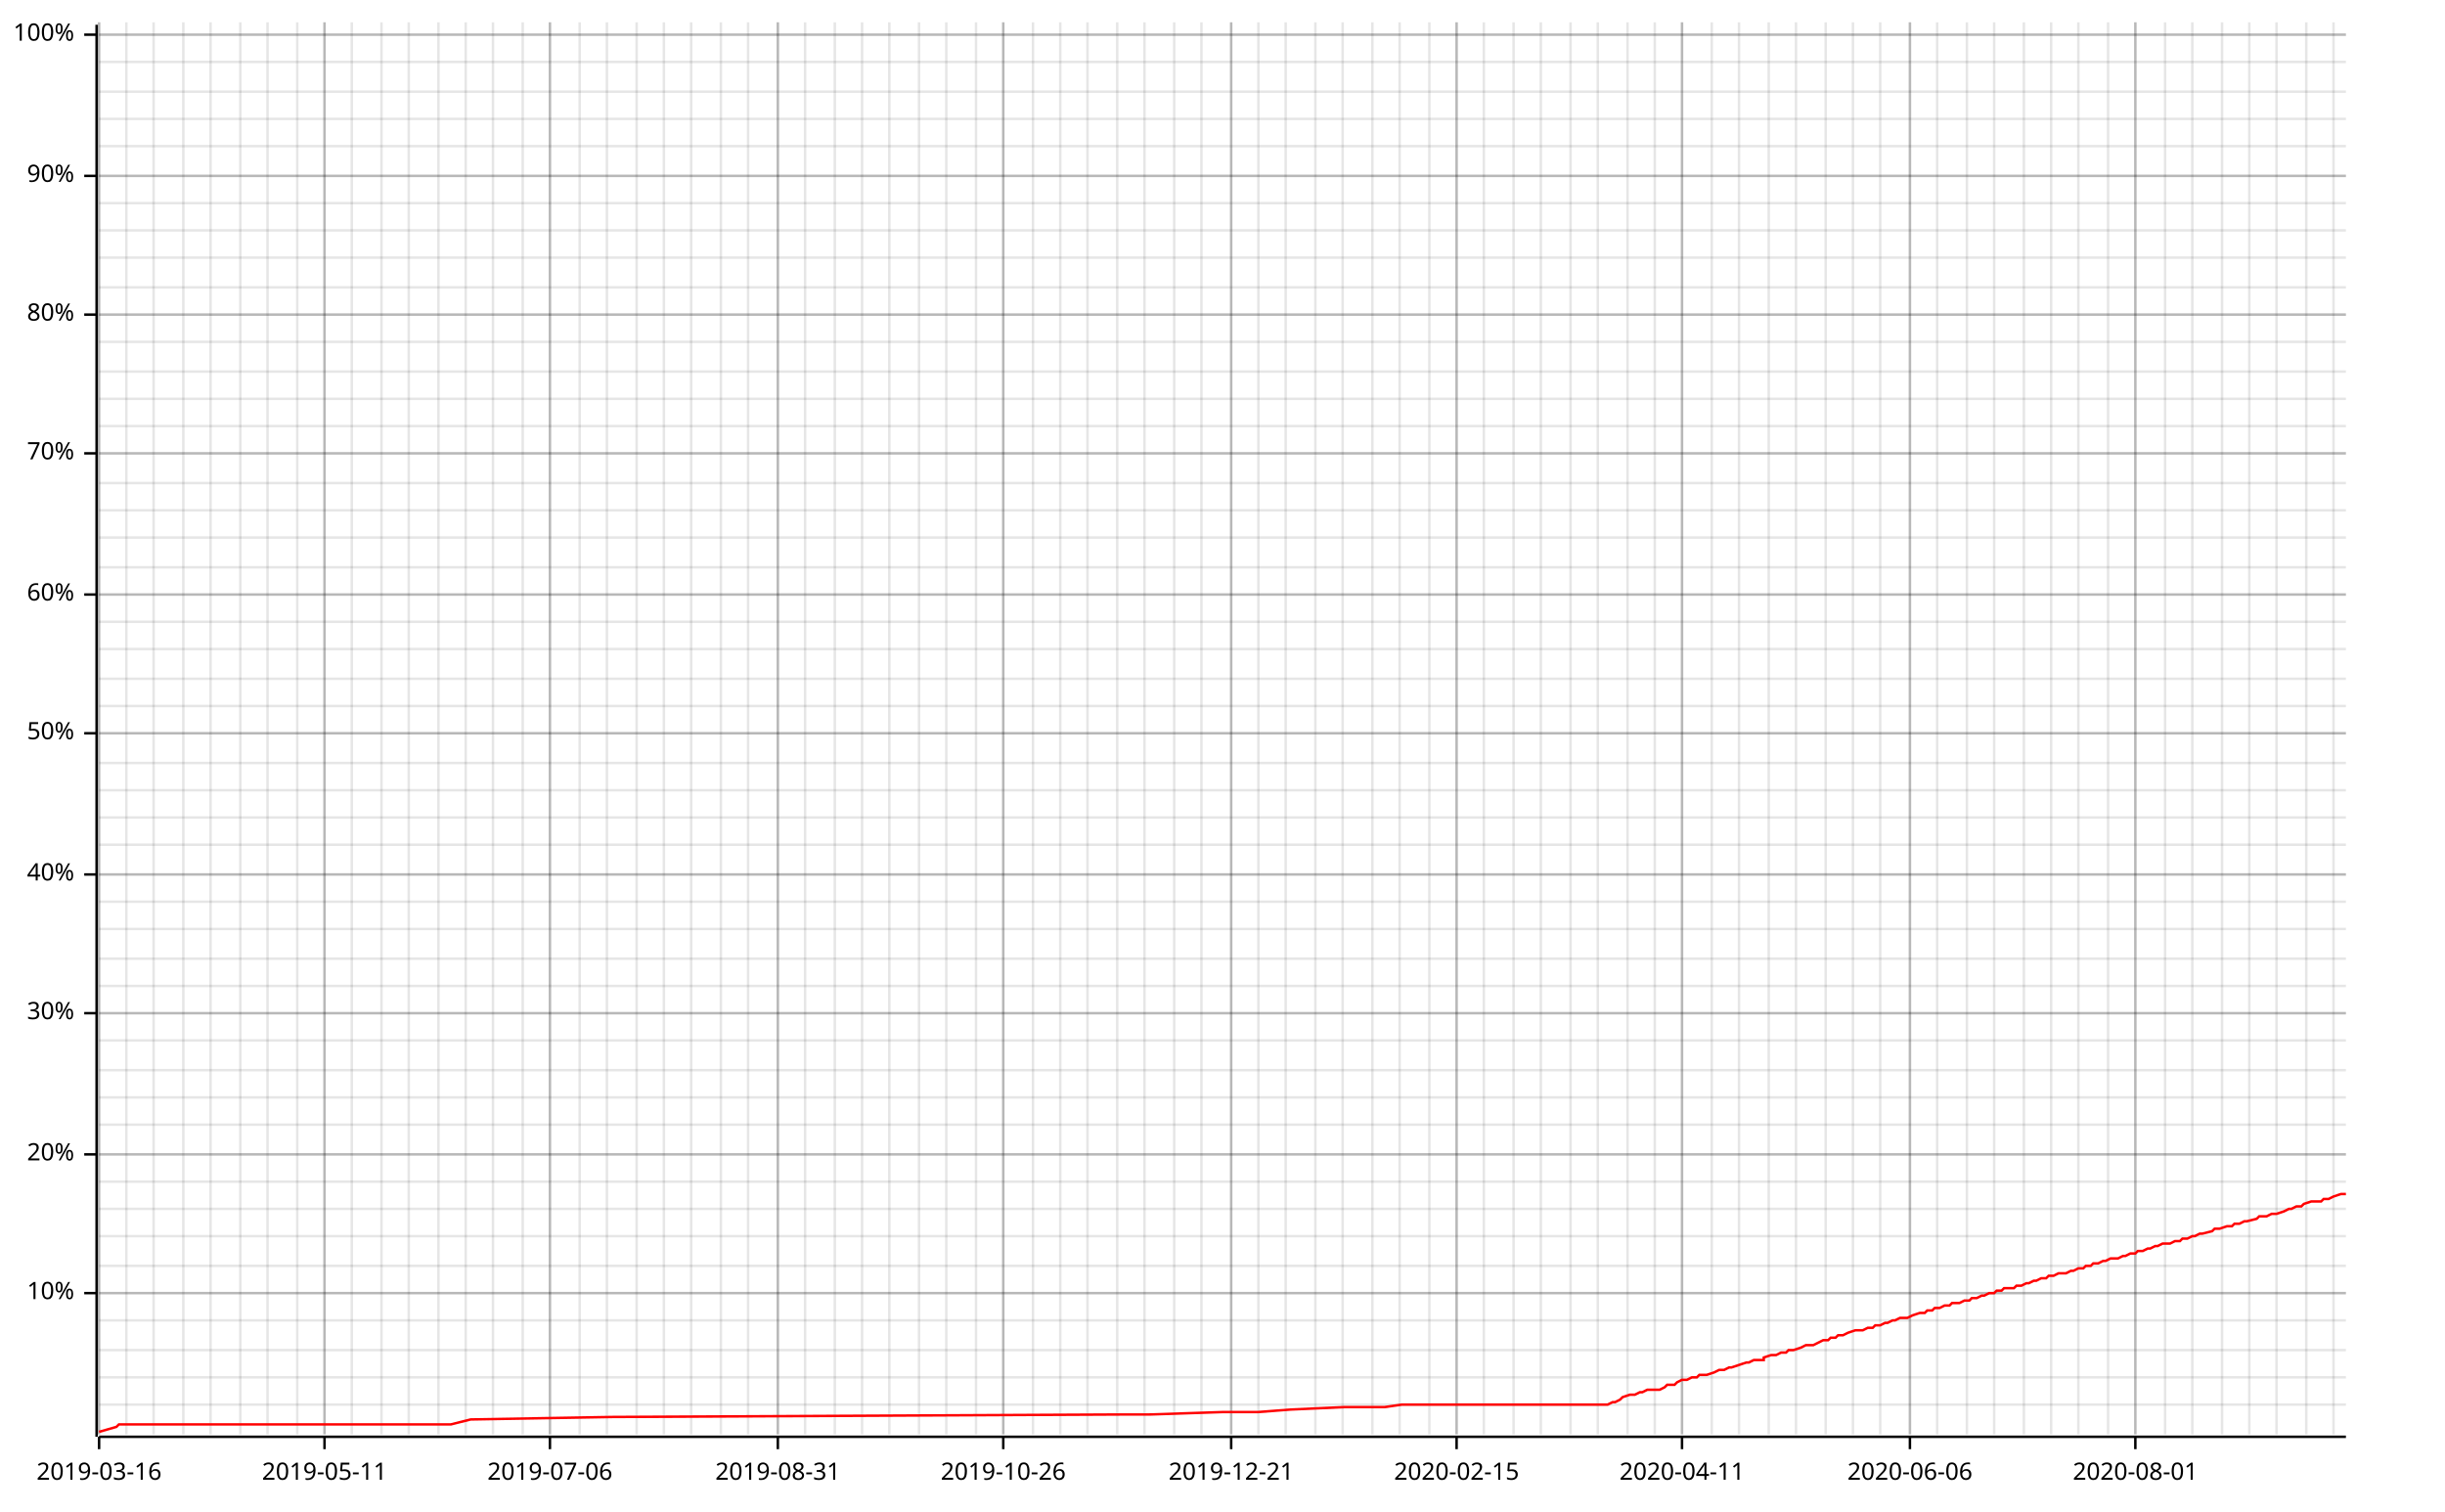
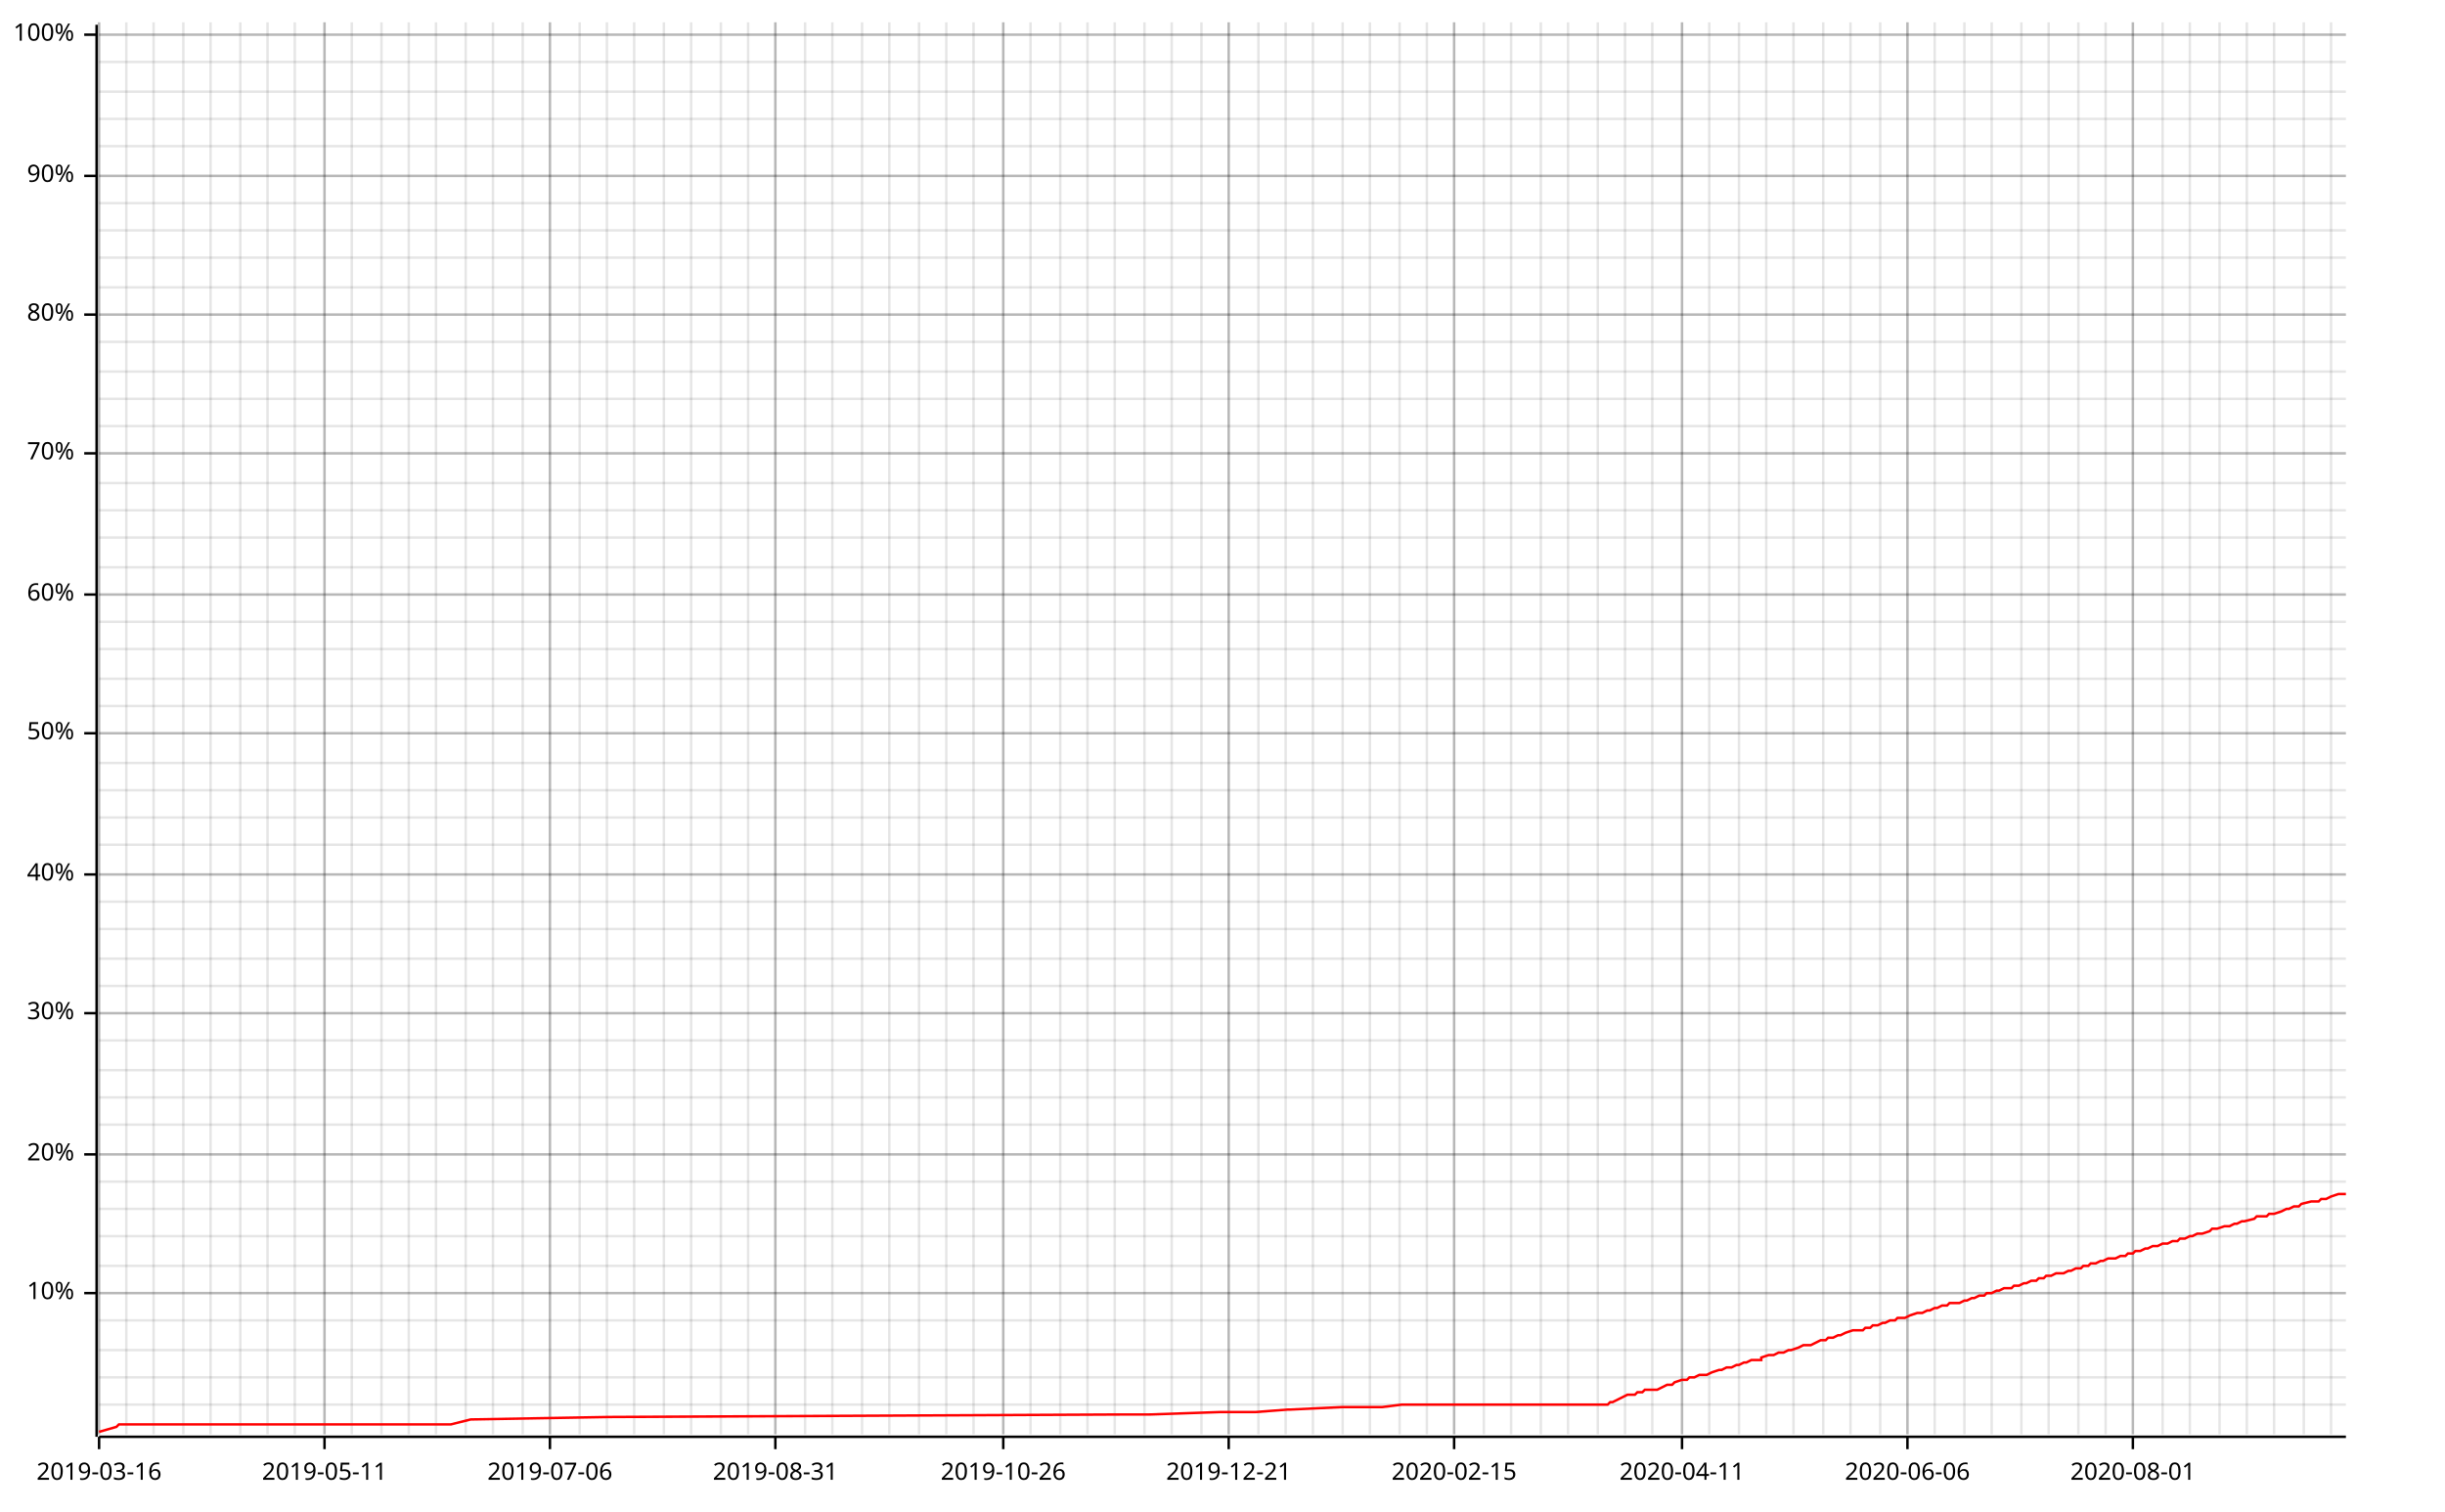
<svg xmlns="http://www.w3.org/2000/svg" width="987" height="610" viewBox="0 0 987 610">
  <line opacity="0.1" stroke="#000000" stroke-width="1" x1="40" y1="579" x2="40" y2="9" />
  <line opacity="0.1" stroke="#000000" stroke-width="1" x1="51" y1="579" x2="51" y2="9" />
  <line opacity="0.1" stroke="#000000" stroke-width="1" x1="62" y1="579" x2="62" y2="9" />
  <line opacity="0.1" stroke="#000000" stroke-width="1" x1="74" y1="579" x2="74" y2="9" />
  <line opacity="0.1" stroke="#000000" stroke-width="1" x1="85" y1="579" x2="85" y2="9" />
  <line opacity="0.1" stroke="#000000" stroke-width="1" x1="97" y1="579" x2="97" y2="9" />
  <line opacity="0.1" stroke="#000000" stroke-width="1" x1="108" y1="579" x2="108" y2="9" />
-   <line opacity="0.1" stroke="#000000" stroke-width="1" x1="120" y1="579" x2="120" y2="9" />
+   <line opacity="0.1" stroke="#000000" stroke-width="1" x1="119" y1="579" x2="119" y2="9" />
  <line opacity="0.1" stroke="#000000" stroke-width="1" x1="131" y1="579" x2="131" y2="9" />
  <line opacity="0.1" stroke="#000000" stroke-width="1" x1="142" y1="579" x2="142" y2="9" />
  <line opacity="0.1" stroke="#000000" stroke-width="1" x1="154" y1="579" x2="154" y2="9" />
  <line opacity="0.1" stroke="#000000" stroke-width="1" x1="165" y1="579" x2="165" y2="9" />
-   <line opacity="0.1" stroke="#000000" stroke-width="1" x1="177" y1="579" x2="177" y2="9" />
+   <line opacity="0.1" stroke="#000000" stroke-width="1" x1="176" y1="579" x2="176" y2="9" />
  <line opacity="0.1" stroke="#000000" stroke-width="1" x1="188" y1="579" x2="188" y2="9" />
  <line opacity="0.1" stroke="#000000" stroke-width="1" x1="199" y1="579" x2="199" y2="9" />
  <line opacity="0.1" stroke="#000000" stroke-width="1" x1="211" y1="579" x2="211" y2="9" />
  <line opacity="0.1" stroke="#000000" stroke-width="1" x1="222" y1="579" x2="222" y2="9" />
  <line opacity="0.1" stroke="#000000" stroke-width="1" x1="234" y1="579" x2="234" y2="9" />
  <line opacity="0.1" stroke="#000000" stroke-width="1" x1="245" y1="579" x2="245" y2="9" />
-   <line opacity="0.1" stroke="#000000" stroke-width="1" x1="257" y1="579" x2="257" y2="9" />
+   <line opacity="0.1" stroke="#000000" stroke-width="1" x1="256" y1="579" x2="256" y2="9" />
  <line opacity="0.1" stroke="#000000" stroke-width="1" x1="268" y1="579" x2="268" y2="9" />
  <line opacity="0.1" stroke="#000000" stroke-width="1" x1="279" y1="579" x2="279" y2="9" />
  <line opacity="0.1" stroke="#000000" stroke-width="1" x1="291" y1="579" x2="291" y2="9" />
  <line opacity="0.1" stroke="#000000" stroke-width="1" x1="302" y1="579" x2="302" y2="9" />
-   <line opacity="0.1" stroke="#000000" stroke-width="1" x1="314" y1="579" x2="314" y2="9" />
+   <line opacity="0.1" stroke="#000000" stroke-width="1" x1="313" y1="579" x2="313" y2="9" />
  <line opacity="0.1" stroke="#000000" stroke-width="1" x1="325" y1="579" x2="325" y2="9" />
-   <line opacity="0.1" stroke="#000000" stroke-width="1" x1="337" y1="579" x2="337" y2="9" />
+   <line opacity="0.1" stroke="#000000" stroke-width="1" x1="336" y1="579" x2="336" y2="9" />
  <line opacity="0.1" stroke="#000000" stroke-width="1" x1="348" y1="579" x2="348" y2="9" />
  <line opacity="0.1" stroke="#000000" stroke-width="1" x1="359" y1="579" x2="359" y2="9" />
  <line opacity="0.1" stroke="#000000" stroke-width="1" x1="371" y1="579" x2="371" y2="9" />
  <line opacity="0.1" stroke="#000000" stroke-width="1" x1="382" y1="579" x2="382" y2="9" />
-   <line opacity="0.1" stroke="#000000" stroke-width="1" x1="394" y1="579" x2="394" y2="9" />
+   <line opacity="0.1" stroke="#000000" stroke-width="1" x1="393" y1="579" x2="393" y2="9" />
  <line opacity="0.1" stroke="#000000" stroke-width="1" x1="405" y1="579" x2="405" y2="9" />
-   <line opacity="0.1" stroke="#000000" stroke-width="1" x1="417" y1="579" x2="417" y2="9" />
+   <line opacity="0.1" stroke="#000000" stroke-width="1" x1="416" y1="579" x2="416" y2="9" />
  <line opacity="0.1" stroke="#000000" stroke-width="1" x1="428" y1="579" x2="428" y2="9" />
  <line opacity="0.1" stroke="#000000" stroke-width="1" x1="439" y1="579" x2="439" y2="9" />
-   <line opacity="0.1" stroke="#000000" stroke-width="1" x1="451" y1="579" x2="451" y2="9" />
+   <line opacity="0.1" stroke="#000000" stroke-width="1" x1="450" y1="579" x2="450" y2="9" />
  <line opacity="0.1" stroke="#000000" stroke-width="1" x1="462" y1="579" x2="462" y2="9" />
-   <line opacity="0.1" stroke="#000000" stroke-width="1" x1="474" y1="579" x2="474" y2="9" />
+   <line opacity="0.1" stroke="#000000" stroke-width="1" x1="473" y1="579" x2="473" y2="9" />
  <line opacity="0.1" stroke="#000000" stroke-width="1" x1="485" y1="579" x2="485" y2="9" />
-   <line opacity="0.1" stroke="#000000" stroke-width="1" x1="497" y1="579" x2="497" y2="9" />
+   <line opacity="0.1" stroke="#000000" stroke-width="1" x1="496" y1="579" x2="496" y2="9" />
  <line opacity="0.1" stroke="#000000" stroke-width="1" x1="508" y1="579" x2="508" y2="9" />
  <line opacity="0.1" stroke="#000000" stroke-width="1" x1="519" y1="579" x2="519" y2="9" />
-   <line opacity="0.1" stroke="#000000" stroke-width="1" x1="531" y1="579" x2="531" y2="9" />
+   <line opacity="0.1" stroke="#000000" stroke-width="1" x1="530" y1="579" x2="530" y2="9" />
  <line opacity="0.1" stroke="#000000" stroke-width="1" x1="542" y1="579" x2="542" y2="9" />
-   <line opacity="0.1" stroke="#000000" stroke-width="1" x1="554" y1="579" x2="554" y2="9" />
+   <line opacity="0.1" stroke="#000000" stroke-width="1" x1="553" y1="579" x2="553" y2="9" />
  <line opacity="0.1" stroke="#000000" stroke-width="1" x1="565" y1="579" x2="565" y2="9" />
-   <line opacity="0.1" stroke="#000000" stroke-width="1" x1="577" y1="579" x2="577" y2="9" />
-   <line opacity="0.1" stroke="#000000" stroke-width="1" x1="588" y1="579" x2="588" y2="9" />
+   <line opacity="0.1" stroke="#000000" stroke-width="1" x1="576" y1="579" x2="576" y2="9" />
+   <line opacity="0.1" stroke="#000000" stroke-width="1" x1="587" y1="579" x2="587" y2="9" />
  <line opacity="0.1" stroke="#000000" stroke-width="1" x1="599" y1="579" x2="599" y2="9" />
-   <line opacity="0.1" stroke="#000000" stroke-width="1" x1="611" y1="579" x2="611" y2="9" />
+   <line opacity="0.1" stroke="#000000" stroke-width="1" x1="610" y1="579" x2="610" y2="9" />
  <line opacity="0.1" stroke="#000000" stroke-width="1" x1="622" y1="579" x2="622" y2="9" />
-   <line opacity="0.1" stroke="#000000" stroke-width="1" x1="634" y1="579" x2="634" y2="9" />
+   <line opacity="0.1" stroke="#000000" stroke-width="1" x1="633" y1="579" x2="633" y2="9" />
  <line opacity="0.1" stroke="#000000" stroke-width="1" x1="645" y1="579" x2="645" y2="9" />
-   <line opacity="0.1" stroke="#000000" stroke-width="1" x1="657" y1="579" x2="657" y2="9" />
-   <line opacity="0.1" stroke="#000000" stroke-width="1" x1="668" y1="579" x2="668" y2="9" />
+   <line opacity="0.1" stroke="#000000" stroke-width="1" x1="656" y1="579" x2="656" y2="9" />
+   <line opacity="0.1" stroke="#000000" stroke-width="1" x1="667" y1="579" x2="667" y2="9" />
  <line opacity="0.1" stroke="#000000" stroke-width="1" x1="679" y1="579" x2="679" y2="9" />
-   <line opacity="0.1" stroke="#000000" stroke-width="1" x1="691" y1="579" x2="691" y2="9" />
+   <line opacity="0.1" stroke="#000000" stroke-width="1" x1="690" y1="579" x2="690" y2="9" />
  <line opacity="0.1" stroke="#000000" stroke-width="1" x1="702" y1="579" x2="702" y2="9" />
-   <line opacity="0.1" stroke="#000000" stroke-width="1" x1="714" y1="579" x2="714" y2="9" />
-   <line opacity="0.1" stroke="#000000" stroke-width="1" x1="725" y1="579" x2="725" y2="9" />
-   <line opacity="0.1" stroke="#000000" stroke-width="1" x1="737" y1="579" x2="737" y2="9" />
-   <line opacity="0.1" stroke="#000000" stroke-width="1" x1="748" y1="579" x2="748" y2="9" />
+   <line opacity="0.1" stroke="#000000" stroke-width="1" x1="713" y1="579" x2="713" y2="9" />
+   <line opacity="0.1" stroke="#000000" stroke-width="1" x1="724" y1="579" x2="724" y2="9" />
+   <line opacity="0.1" stroke="#000000" stroke-width="1" x1="736" y1="579" x2="736" y2="9" />
+   <line opacity="0.1" stroke="#000000" stroke-width="1" x1="747" y1="579" x2="747" y2="9" />
  <line opacity="0.1" stroke="#000000" stroke-width="1" x1="759" y1="579" x2="759" y2="9" />
-   <line opacity="0.1" stroke="#000000" stroke-width="1" x1="771" y1="579" x2="771" y2="9" />
-   <line opacity="0.1" stroke="#000000" stroke-width="1" x1="782" y1="579" x2="782" y2="9" />
-   <line opacity="0.1" stroke="#000000" stroke-width="1" x1="794" y1="579" x2="794" y2="9" />
-   <line opacity="0.1" stroke="#000000" stroke-width="1" x1="805" y1="579" x2="805" y2="9" />
-   <line opacity="0.1" stroke="#000000" stroke-width="1" x1="817" y1="579" x2="817" y2="9" />
-   <line opacity="0.1" stroke="#000000" stroke-width="1" x1="828" y1="579" x2="828" y2="9" />
+   <line opacity="0.1" stroke="#000000" stroke-width="1" x1="770" y1="579" x2="770" y2="9" />
+   <line opacity="0.1" stroke="#000000" stroke-width="1" x1="781" y1="579" x2="781" y2="9" />
+   <line opacity="0.1" stroke="#000000" stroke-width="1" x1="793" y1="579" x2="793" y2="9" />
+   <line opacity="0.1" stroke="#000000" stroke-width="1" x1="804" y1="579" x2="804" y2="9" />
+   <line opacity="0.1" stroke="#000000" stroke-width="1" x1="816" y1="579" x2="816" y2="9" />
+   <line opacity="0.1" stroke="#000000" stroke-width="1" x1="827" y1="579" x2="827" y2="9" />
  <line opacity="0.1" stroke="#000000" stroke-width="1" x1="839" y1="579" x2="839" y2="9" />
-   <line opacity="0.1" stroke="#000000" stroke-width="1" x1="851" y1="579" x2="851" y2="9" />
-   <line opacity="0.1" stroke="#000000" stroke-width="1" x1="862" y1="579" x2="862" y2="9" />
-   <line opacity="0.1" stroke="#000000" stroke-width="1" x1="874" y1="579" x2="874" y2="9" />
-   <line opacity="0.1" stroke="#000000" stroke-width="1" x1="885" y1="579" x2="885" y2="9" />
-   <line opacity="0.1" stroke="#000000" stroke-width="1" x1="897" y1="579" x2="897" y2="9" />
-   <line opacity="0.1" stroke="#000000" stroke-width="1" x1="908" y1="579" x2="908" y2="9" />
-   <line opacity="0.1" stroke="#000000" stroke-width="1" x1="919" y1="579" x2="919" y2="9" />
-   <line opacity="0.1" stroke="#000000" stroke-width="1" x1="931" y1="579" x2="931" y2="9" />
-   <line opacity="0.1" stroke="#000000" stroke-width="1" x1="942" y1="579" x2="942" y2="9" />
+   <line opacity="0.1" stroke="#000000" stroke-width="1" x1="850" y1="579" x2="850" y2="9" />
+   <line opacity="0.1" stroke="#000000" stroke-width="1" x1="861" y1="579" x2="861" y2="9" />
+   <line opacity="0.1" stroke="#000000" stroke-width="1" x1="873" y1="579" x2="873" y2="9" />
+   <line opacity="0.1" stroke="#000000" stroke-width="1" x1="884" y1="579" x2="884" y2="9" />
+   <line opacity="0.1" stroke="#000000" stroke-width="1" x1="896" y1="579" x2="896" y2="9" />
+   <line opacity="0.1" stroke="#000000" stroke-width="1" x1="907" y1="579" x2="907" y2="9" />
+   <line opacity="0.1" stroke="#000000" stroke-width="1" x1="918" y1="579" x2="918" y2="9" />
+   <line opacity="0.1" stroke="#000000" stroke-width="1" x1="930" y1="579" x2="930" y2="9" />
+   <line opacity="0.1" stroke="#000000" stroke-width="1" x1="941" y1="579" x2="941" y2="9" />
  <line opacity="0.1" stroke="#000000" stroke-width="1" x1="40" y1="567" x2="947" y2="567" />
  <line opacity="0.1" stroke="#000000" stroke-width="1" x1="40" y1="556" x2="947" y2="556" />
  <line opacity="0.1" stroke="#000000" stroke-width="1" x1="40" y1="545" x2="947" y2="545" />
  <line opacity="0.1" stroke="#000000" stroke-width="1" x1="40" y1="533" x2="947" y2="533" />
  <line opacity="0.1" stroke="#000000" stroke-width="1" x1="40" y1="522" x2="947" y2="522" />
  <line opacity="0.1" stroke="#000000" stroke-width="1" x1="40" y1="511" x2="947" y2="511" />
  <line opacity="0.1" stroke="#000000" stroke-width="1" x1="40" y1="499" x2="947" y2="499" />
  <line opacity="0.1" stroke="#000000" stroke-width="1" x1="40" y1="488" x2="947" y2="488" />
  <line opacity="0.1" stroke="#000000" stroke-width="1" x1="40" y1="477" x2="947" y2="477" />
  <line opacity="0.1" stroke="#000000" stroke-width="1" x1="40" y1="466" x2="947" y2="466" />
  <line opacity="0.1" stroke="#000000" stroke-width="1" x1="40" y1="454" x2="947" y2="454" />
  <line opacity="0.1" stroke="#000000" stroke-width="1" x1="40" y1="443" x2="947" y2="443" />
  <line opacity="0.1" stroke="#000000" stroke-width="1" x1="40" y1="432" x2="947" y2="432" />
  <line opacity="0.1" stroke="#000000" stroke-width="1" x1="40" y1="420" x2="947" y2="420" />
  <line opacity="0.1" stroke="#000000" stroke-width="1" x1="40" y1="409" x2="947" y2="409" />
  <line opacity="0.1" stroke="#000000" stroke-width="1" x1="40" y1="398" x2="947" y2="398" />
  <line opacity="0.1" stroke="#000000" stroke-width="1" x1="40" y1="387" x2="947" y2="387" />
  <line opacity="0.1" stroke="#000000" stroke-width="1" x1="40" y1="375" x2="947" y2="375" />
  <line opacity="0.1" stroke="#000000" stroke-width="1" x1="40" y1="364" x2="947" y2="364" />
  <line opacity="0.1" stroke="#000000" stroke-width="1" x1="40" y1="353" x2="947" y2="353" />
  <line opacity="0.1" stroke="#000000" stroke-width="1" x1="40" y1="341" x2="947" y2="341" />
  <line opacity="0.1" stroke="#000000" stroke-width="1" x1="40" y1="330" x2="947" y2="330" />
  <line opacity="0.1" stroke="#000000" stroke-width="1" x1="40" y1="319" x2="947" y2="319" />
  <line opacity="0.1" stroke="#000000" stroke-width="1" x1="40" y1="308" x2="947" y2="308" />
  <line opacity="0.1" stroke="#000000" stroke-width="1" x1="40" y1="296" x2="947" y2="296" />
  <line opacity="0.1" stroke="#000000" stroke-width="1" x1="40" y1="285" x2="947" y2="285" />
  <line opacity="0.1" stroke="#000000" stroke-width="1" x1="40" y1="274" x2="947" y2="274" />
  <line opacity="0.1" stroke="#000000" stroke-width="1" x1="40" y1="262" x2="947" y2="262" />
  <line opacity="0.1" stroke="#000000" stroke-width="1" x1="40" y1="251" x2="947" y2="251" />
  <line opacity="0.1" stroke="#000000" stroke-width="1" x1="40" y1="240" x2="947" y2="240" />
  <line opacity="0.1" stroke="#000000" stroke-width="1" x1="40" y1="229" x2="947" y2="229" />
  <line opacity="0.1" stroke="#000000" stroke-width="1" x1="40" y1="217" x2="947" y2="217" />
  <line opacity="0.1" stroke="#000000" stroke-width="1" x1="40" y1="206" x2="947" y2="206" />
  <line opacity="0.1" stroke="#000000" stroke-width="1" x1="40" y1="195" x2="947" y2="195" />
  <line opacity="0.1" stroke="#000000" stroke-width="1" x1="40" y1="183" x2="947" y2="183" />
  <line opacity="0.1" stroke="#000000" stroke-width="1" x1="40" y1="172" x2="947" y2="172" />
  <line opacity="0.1" stroke="#000000" stroke-width="1" x1="40" y1="161" x2="947" y2="161" />
  <line opacity="0.1" stroke="#000000" stroke-width="1" x1="40" y1="150" x2="947" y2="150" />
  <line opacity="0.1" stroke="#000000" stroke-width="1" x1="40" y1="138" x2="947" y2="138" />
  <line opacity="0.1" stroke="#000000" stroke-width="1" x1="40" y1="127" x2="947" y2="127" />
  <line opacity="0.1" stroke="#000000" stroke-width="1" x1="40" y1="116" x2="947" y2="116" />
  <line opacity="0.1" stroke="#000000" stroke-width="1" x1="40" y1="104" x2="947" y2="104" />
  <line opacity="0.1" stroke="#000000" stroke-width="1" x1="40" y1="93" x2="947" y2="93" />
  <line opacity="0.1" stroke="#000000" stroke-width="1" x1="40" y1="82" x2="947" y2="82" />
  <line opacity="0.1" stroke="#000000" stroke-width="1" x1="40" y1="71" x2="947" y2="71" />
  <line opacity="0.1" stroke="#000000" stroke-width="1" x1="40" y1="59" x2="947" y2="59" />
  <line opacity="0.1" stroke="#000000" stroke-width="1" x1="40" y1="48" x2="947" y2="48" />
  <line opacity="0.1" stroke="#000000" stroke-width="1" x1="40" y1="37" x2="947" y2="37" />
  <line opacity="0.1" stroke="#000000" stroke-width="1" x1="40" y1="25" x2="947" y2="25" />
  <line opacity="0.1" stroke="#000000" stroke-width="1" x1="40" y1="14" x2="947" y2="14" />
  <line opacity="0.2" stroke="#000000" stroke-width="1" x1="40" y1="579" x2="40" y2="9" />
  <line opacity="0.2" stroke="#000000" stroke-width="1" x1="131" y1="579" x2="131" y2="9" />
  <line opacity="0.2" stroke="#000000" stroke-width="1" x1="222" y1="579" x2="222" y2="9" />
-   <line opacity="0.2" stroke="#000000" stroke-width="1" x1="314" y1="579" x2="314" y2="9" />
+   <line opacity="0.2" stroke="#000000" stroke-width="1" x1="313" y1="579" x2="313" y2="9" />
  <line opacity="0.2" stroke="#000000" stroke-width="1" x1="405" y1="579" x2="405" y2="9" />
-   <line opacity="0.2" stroke="#000000" stroke-width="1" x1="497" y1="579" x2="497" y2="9" />
-   <line opacity="0.2" stroke="#000000" stroke-width="1" x1="588" y1="579" x2="588" y2="9" />
+   <line opacity="0.2" stroke="#000000" stroke-width="1" x1="496" y1="579" x2="496" y2="9" />
+   <line opacity="0.2" stroke="#000000" stroke-width="1" x1="587" y1="579" x2="587" y2="9" />
  <line opacity="0.2" stroke="#000000" stroke-width="1" x1="679" y1="579" x2="679" y2="9" />
-   <line opacity="0.2" stroke="#000000" stroke-width="1" x1="771" y1="579" x2="771" y2="9" />
-   <line opacity="0.2" stroke="#000000" stroke-width="1" x1="862" y1="579" x2="862" y2="9" />
+   <line opacity="0.2" stroke="#000000" stroke-width="1" x1="770" y1="579" x2="770" y2="9" />
+   <line opacity="0.2" stroke="#000000" stroke-width="1" x1="861" y1="579" x2="861" y2="9" />
  <line opacity="0.2" stroke="#000000" stroke-width="1" x1="40" y1="522" x2="947" y2="522" />
  <line opacity="0.2" stroke="#000000" stroke-width="1" x1="40" y1="466" x2="947" y2="466" />
  <line opacity="0.2" stroke="#000000" stroke-width="1" x1="40" y1="409" x2="947" y2="409" />
  <line opacity="0.2" stroke="#000000" stroke-width="1" x1="40" y1="353" x2="947" y2="353" />
  <line opacity="0.2" stroke="#000000" stroke-width="1" x1="40" y1="296" x2="947" y2="296" />
  <line opacity="0.2" stroke="#000000" stroke-width="1" x1="40" y1="240" x2="947" y2="240" />
  <line opacity="0.2" stroke="#000000" stroke-width="1" x1="40" y1="183" x2="947" y2="183" />
  <line opacity="0.2" stroke="#000000" stroke-width="1" x1="40" y1="127" x2="947" y2="127" />
  <line opacity="0.2" stroke="#000000" stroke-width="1" x1="40" y1="71" x2="947" y2="71" />
  <line opacity="0.2" stroke="#000000" stroke-width="1" x1="40" y1="14" x2="947" y2="14" />
  <polyline fill="none" opacity="1" stroke="#000000" stroke-width="1" points="39,10 39,580 " />
  <text x="30" y="522" dy="0.5ex" text-anchor="end" font-family="sans-serif" font-size="9.677" opacity="1" fill="#000000">
10%
</text>
  <polyline fill="none" opacity="1" stroke="#000000" stroke-width="1" points="34,522 39,522 " />
  <text x="30" y="466" dy="0.5ex" text-anchor="end" font-family="sans-serif" font-size="9.677" opacity="1" fill="#000000">
20%
</text>
  <polyline fill="none" opacity="1" stroke="#000000" stroke-width="1" points="34,466 39,466 " />
  <text x="30" y="409" dy="0.5ex" text-anchor="end" font-family="sans-serif" font-size="9.677" opacity="1" fill="#000000">
30%
</text>
  <polyline fill="none" opacity="1" stroke="#000000" stroke-width="1" points="34,409 39,409 " />
  <text x="30" y="353" dy="0.5ex" text-anchor="end" font-family="sans-serif" font-size="9.677" opacity="1" fill="#000000">
40%
</text>
  <polyline fill="none" opacity="1" stroke="#000000" stroke-width="1" points="34,353 39,353 " />
  <text x="30" y="296" dy="0.5ex" text-anchor="end" font-family="sans-serif" font-size="9.677" opacity="1" fill="#000000">
50%
</text>
  <polyline fill="none" opacity="1" stroke="#000000" stroke-width="1" points="34,296 39,296 " />
  <text x="30" y="240" dy="0.5ex" text-anchor="end" font-family="sans-serif" font-size="9.677" opacity="1" fill="#000000">
60%
</text>
  <polyline fill="none" opacity="1" stroke="#000000" stroke-width="1" points="34,240 39,240 " />
  <text x="30" y="183" dy="0.5ex" text-anchor="end" font-family="sans-serif" font-size="9.677" opacity="1" fill="#000000">
70%
</text>
  <polyline fill="none" opacity="1" stroke="#000000" stroke-width="1" points="34,183 39,183 " />
  <text x="30" y="127" dy="0.5ex" text-anchor="end" font-family="sans-serif" font-size="9.677" opacity="1" fill="#000000">
80%
</text>
  <polyline fill="none" opacity="1" stroke="#000000" stroke-width="1" points="34,127 39,127 " />
  <text x="30" y="71" dy="0.5ex" text-anchor="end" font-family="sans-serif" font-size="9.677" opacity="1" fill="#000000">
90%
</text>
  <polyline fill="none" opacity="1" stroke="#000000" stroke-width="1" points="34,71 39,71 " />
  <text x="30" y="14" dy="0.5ex" text-anchor="end" font-family="sans-serif" font-size="9.677" opacity="1" fill="#000000">
100%
</text>
  <polyline fill="none" opacity="1" stroke="#000000" stroke-width="1" points="34,14 39,14 " />
  <polyline fill="none" opacity="1" stroke="#000000" stroke-width="1" points="40,580 947,580 " />
  <text x="40" y="590" dy="0.76em" text-anchor="middle" font-family="sans-serif" font-size="9.677" opacity="1" fill="#000000">
2019-03-16
</text>
  <polyline fill="none" opacity="1" stroke="#000000" stroke-width="1" points="40,580 40,585 " />
  <text x="131" y="590" dy="0.76em" text-anchor="middle" font-family="sans-serif" font-size="9.677" opacity="1" fill="#000000">
2019-05-11
</text>
  <polyline fill="none" opacity="1" stroke="#000000" stroke-width="1" points="131,580 131,585 " />
  <text x="222" y="590" dy="0.76em" text-anchor="middle" font-family="sans-serif" font-size="9.677" opacity="1" fill="#000000">
2019-07-06
</text>
  <polyline fill="none" opacity="1" stroke="#000000" stroke-width="1" points="222,580 222,585 " />
-   <text x="314" y="590" dy="0.76em" text-anchor="middle" font-family="sans-serif" font-size="9.677" opacity="1" fill="#000000">
+   <text x="313" y="590" dy="0.76em" text-anchor="middle" font-family="sans-serif" font-size="9.677" opacity="1" fill="#000000">
2019-08-31
</text>
-   <polyline fill="none" opacity="1" stroke="#000000" stroke-width="1" points="314,580 314,585 " />
+   <polyline fill="none" opacity="1" stroke="#000000" stroke-width="1" points="313,580 313,585 " />
  <text x="405" y="590" dy="0.76em" text-anchor="middle" font-family="sans-serif" font-size="9.677" opacity="1" fill="#000000">
2019-10-26
</text>
  <polyline fill="none" opacity="1" stroke="#000000" stroke-width="1" points="405,580 405,585 " />
-   <text x="497" y="590" dy="0.76em" text-anchor="middle" font-family="sans-serif" font-size="9.677" opacity="1" fill="#000000">
+   <text x="496" y="590" dy="0.76em" text-anchor="middle" font-family="sans-serif" font-size="9.677" opacity="1" fill="#000000">
2019-12-21
</text>
-   <polyline fill="none" opacity="1" stroke="#000000" stroke-width="1" points="497,580 497,585 " />
-   <text x="588" y="590" dy="0.76em" text-anchor="middle" font-family="sans-serif" font-size="9.677" opacity="1" fill="#000000">
+   <polyline fill="none" opacity="1" stroke="#000000" stroke-width="1" points="496,580 496,585 " />
+   <text x="587" y="590" dy="0.76em" text-anchor="middle" font-family="sans-serif" font-size="9.677" opacity="1" fill="#000000">
2020-02-15
</text>
-   <polyline fill="none" opacity="1" stroke="#000000" stroke-width="1" points="588,580 588,585 " />
+   <polyline fill="none" opacity="1" stroke="#000000" stroke-width="1" points="587,580 587,585 " />
  <text x="679" y="590" dy="0.76em" text-anchor="middle" font-family="sans-serif" font-size="9.677" opacity="1" fill="#000000">
2020-04-11
</text>
  <polyline fill="none" opacity="1" stroke="#000000" stroke-width="1" points="679,580 679,585 " />
-   <text x="771" y="590" dy="0.76em" text-anchor="middle" font-family="sans-serif" font-size="9.677" opacity="1" fill="#000000">
+   <text x="770" y="590" dy="0.76em" text-anchor="middle" font-family="sans-serif" font-size="9.677" opacity="1" fill="#000000">
2020-06-06
</text>
-   <polyline fill="none" opacity="1" stroke="#000000" stroke-width="1" points="771,580 771,585 " />
-   <text x="862" y="590" dy="0.76em" text-anchor="middle" font-family="sans-serif" font-size="9.677" opacity="1" fill="#000000">
+   <polyline fill="none" opacity="1" stroke="#000000" stroke-width="1" points="770,580 770,585 " />
+   <text x="861" y="590" dy="0.76em" text-anchor="middle" font-family="sans-serif" font-size="9.677" opacity="1" fill="#000000">
2020-08-01
</text>
-   <polyline fill="none" opacity="1" stroke="#000000" stroke-width="1" points="862,580 862,585 " />
-   <polyline fill="none" opacity="1" stroke="#FF0000" stroke-width="1" points="40,578 40,578 47,576 48,575 169,575 173,575 175,575 179,575 182,575 190,573 247,572 247,572 452,571 464,571 494,570 508,570 521,569 521,569 543,568 559,568 566,567 639,567 641,567 642,567 649,567 651,566 652,566 654,565 655,564 658,563 660,563 662,562 663,562 665,561 668,561 670,561 672,560 673,559 676,559 677,558 679,557 681,557 681,557 683,556 685,556 686,555 688,555 689,555 692,554 694,553 696,553 698,552 699,552 702,551 702,551 705,550 706,550 708,549 709,549 712,549 712,548 715,547 717,547 719,546 721,546 722,545 724,545 727,544 729,543 730,543 732,543 734,542 736,541 738,541 739,540 741,540 742,539 744,539 746,538 749,537 751,537 752,537 754,536 756,536 757,535 759,535 761,534 762,534 764,533 765,533 767,532 769,532 770,532 772,531 775,530 777,530 778,529 780,529 781,528 783,528 785,527 787,527 788,526 790,526 791,526 793,525 795,525 796,524 798,524 800,523 801,523 803,522 805,522 806,521 808,521 809,520 811,520 813,520 814,519 816,519 818,518 819,518 821,517 822,517 824,516 826,516 827,515 829,515 831,514 832,514 834,514 836,513 837,513 839,512 841,512 842,511 844,511 845,510 847,510 849,509 850,509 852,508 853,508 855,508 857,507 858,507 860,506 862,506 863,505 865,505 867,504 868,504 870,503 871,503 873,502 875,502 876,502 878,501 880,501 881,500 883,500 885,499 886,499 888,498 889,498 893,497 894,496 896,496 899,495 901,495 902,494 904,494 906,493 907,493 911,492 912,491 914,491 915,491 917,490 919,490 922,489 924,488 925,488 927,487 929,487 930,486 933,485 935,485 937,485 938,484 940,484 942,483 945,482 947,482 " />
+   <polyline fill="none" opacity="1" stroke="#000000" stroke-width="1" points="861,580 861,585 " />
+   <polyline fill="none" opacity="1" stroke="#FF0000" stroke-width="1" points="40,578 40,578 47,576 48,575 169,575 173,575 174,575 179,575 182,575 190,573 246,572 247,572 452,571 464,571 493,570 507,570 520,569 521,569 542,568 558,568 566,567 638,567 640,567 642,567 649,567 650,566 651,566 653,565 655,564 657,563 660,563 661,562 663,562 664,561 667,561 669,561 671,560 673,559 675,559 676,558 679,557 680,557 681,557 682,556 684,556 686,555 687,555 689,555 691,554 694,553 695,553 697,552 699,552 701,551 702,551 704,550 705,550 707,549 708,549 711,549 711,548 714,547 716,547 718,546 720,546 722,545 723,545 726,544 728,543 730,543 731,543 733,542 735,541 737,541 738,540 740,540 742,539 743,539 745,538 748,537 750,537 752,537 753,536 755,536 756,535 758,535 760,534 761,534 763,533 765,533 766,532 768,532 769,532 771,531 774,530 776,530 778,529 779,529 781,528 782,528 784,527 786,527 787,526 789,526 791,526 793,525 794,525 796,524 797,524 799,523 801,523 802,522 804,522 806,521 807,521 809,520 810,520 812,520 813,519 815,519 817,518 818,518 820,517 822,517 823,516 825,516 826,515 828,515 830,514 831,514 833,514 835,513 836,513 838,512 840,512 841,511 843,511 844,510 846,510 848,509 849,509 851,508 853,508 854,508 856,507 858,507 859,506 861,506 862,505 864,505 866,504 867,504 869,503 871,503 873,502 874,502 875,502 877,501 879,501 880,500 882,500 884,499 885,499 887,498 889,498 892,497 893,496 895,496 898,495 900,495 902,494 903,494 905,493 906,493 910,492 911,491 913,491 915,491 916,490 918,490 921,489 923,488 924,488 926,487 928,487 929,486 933,485 934,485 936,485 937,484 939,484 941,483 944,482 946,482 947,482 " />
</svg>
